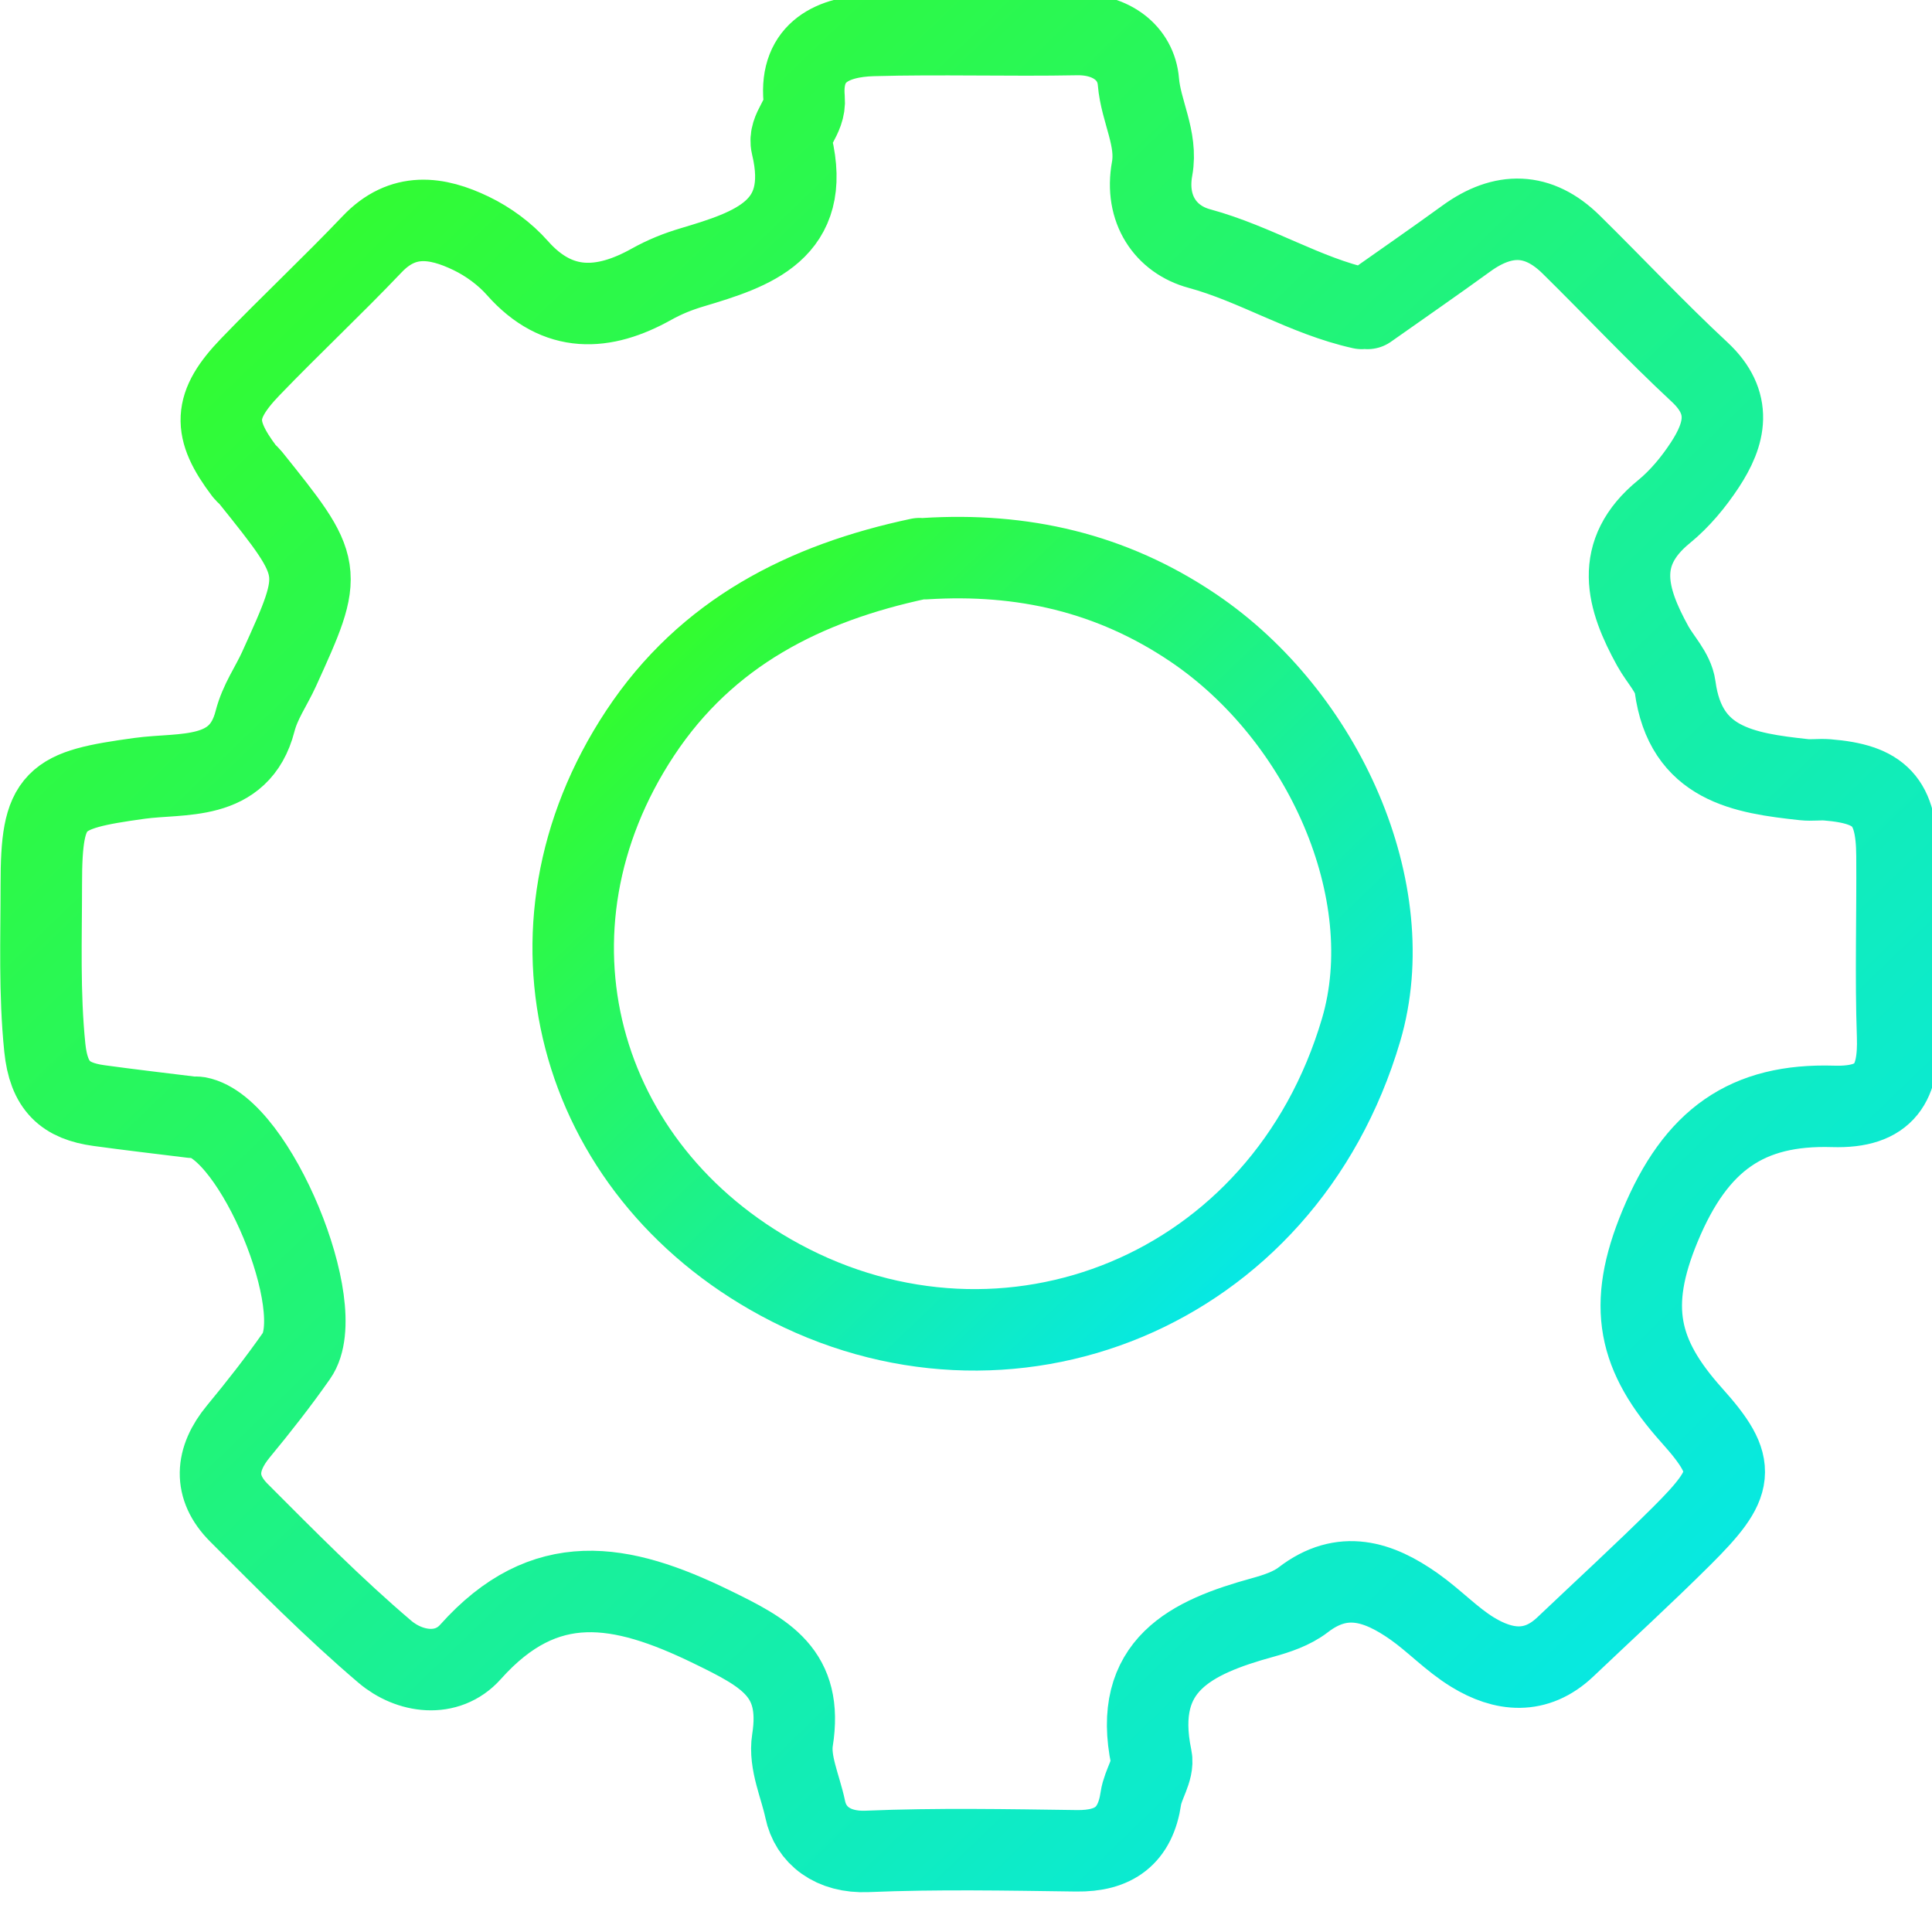
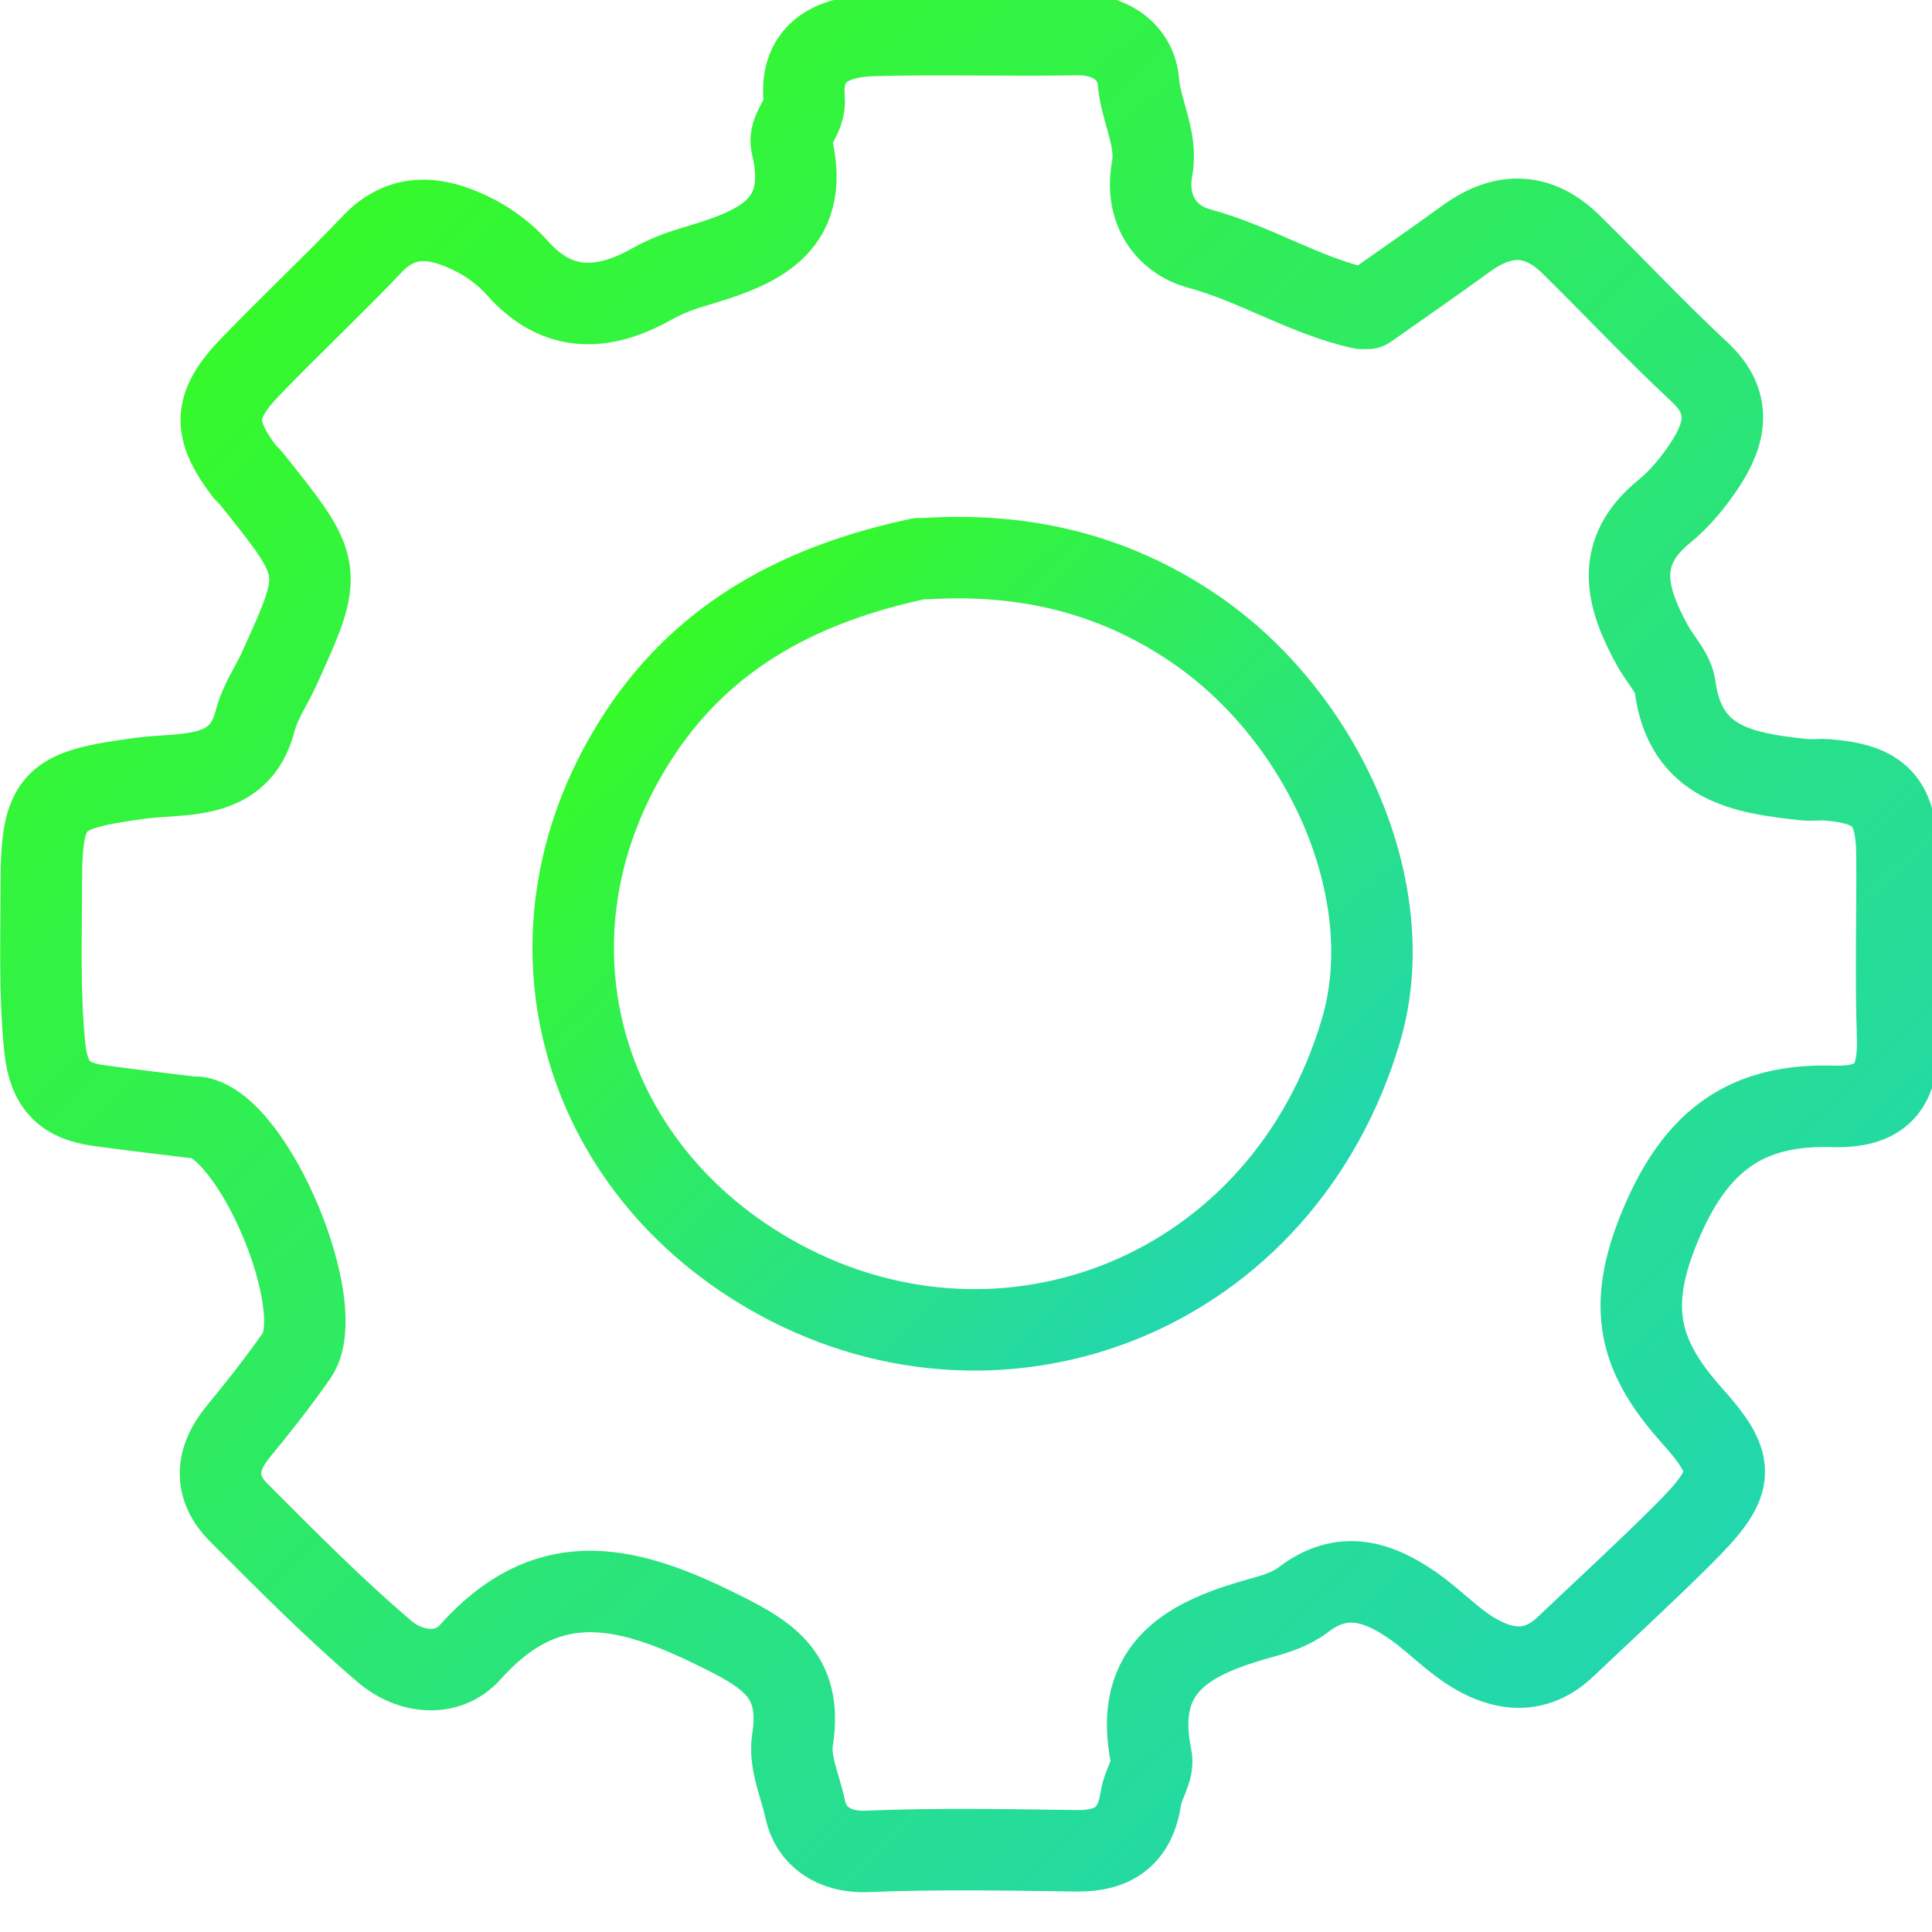
<svg xmlns="http://www.w3.org/2000/svg" viewBox="983 592 166 166" width="220" height="220">
  <defs>
    <linearGradient id="g" x1="0" y1="0" x2="1" y2="1">
      <stop offset="0" stop-color="#39FF14" />
-       <stop offset="1" stop-color="#00E5FF" />
+       <stop offset="1" stop-color="#1FD1C4" />
    </linearGradient>
  </defs>
  <path fill="none" opacity="1" stroke="url(#g)" stroke-linecap="round" stroke-linejoin="round" stroke-width="7" d=" M187.5,408   C191.896,410.969 196.564,409.766 200.981,408.438   C216.572,403.749 228.169,393.548 238.009,381.007   C245.504,371.455 250.878,360.847 253.456,348.99   C257.532,330.242 254.324,313.006 242.548,297.464   C233.37,285.351 220.937,278.611 206.464,276.221   C196.071,274.505 185.231,275.703 175.562,280.134   C153.282,290.344 137.473,307.036 128.493,329.997   C126.414,335.312 125.925,340.986 125.209,346.527   C124.9,348.92 125.526,351.992 129.436,353.206   C133.074,354.335 135.521,358.036 138.388,360.624   C153.792,374.528 168.838,388.829 183.993,403.008   C185.389,404.314 186.839,405.607 187.5,407.5  " />
  <path fill="none" opacity="1" stroke="url(#g)" stroke-linecap="round" stroke-linejoin="round" stroke-width="6" d=" M271,701   C278.356,703.221 284.365,699.339 289.915,695.864   C305.413,686.16 315.88,672.318 320.452,654.488   C326.478,630.993 313.144,604.642 286.949,598.209   C270.55,594.183 255.72,599.687 243.026,610.53   C231.246,620.593 223.24,632.998 220.445,648.49   C220.116,650.319 219.745,651.861 220.939,653.543   C221.467,654.287 221.794,655.729 221.428,656.464   C218.102,663.142 222.057,668.337 225.088,673.448   C229.076,680.17 229.352,684.254 223.946,689.948   C214.351,700.055 205.816,711.082 196.258,721.242   C192.065,725.7 187.999,730.723 184.382,735.918   C182.435,738.714 182.978,740.994 184.597,742.919   C186.701,745.419 189.282,747.687 192.061,749.401   C194.875,751.136 197.137,749.07 198.992,746.993   C204.111,741.263 209.074,735.388 214.124,729.608   C221.601,721.05 228.39,711.94 235.946,703.452   C242.646,695.924 243.983,695.7 253.053,699.886   C258.48,702.39 264.323,705.007 270.5,701.5  " />
  <path fill="none" opacity="1" stroke="url(#g)" stroke-linecap="round" stroke-linejoin="round" stroke-width="6" d=" M145,700.5   C146.422,695.421 151.228,693.343 154.589,690.092   C164.844,680.172 175.451,670.612 186.039,661.043   C188.321,658.981 190.304,656.576 193.452,655.375   C196.01,654.398 196.512,651.425 195.936,649.015   C190.413,625.932 177.674,608.662 154.98,600.053   C130.462,590.753 104.407,604.097 96.548,628.515   C89.949,649.016 97.071,666.402 110.072,681.94   C117.397,690.694 126.281,697.682 137.522,700.923   C139.364,701.454 141.454,703.242 143.549,701.046   C143.866,700.713 145.052,700.719 145.467,701.042   C151.48,705.717 157.209,702.066 162.43,699.837   C171.677,695.889 173.086,695.837 179.525,702.978   C184.901,708.941 189.226,715.836 195.5,721  " />
  <path fill="none" opacity="1" stroke="url(#g)" stroke-linecap="round" stroke-linejoin="round" stroke-width="7" d=" M1156.5,453.5   C1156.295,447.862 1155.798,442.729 1151.704,437.83   C1146.648,431.78 1144.678,423.73 1141.565,416.472   C1138.402,409.098 1138.63,409.048 1130.5,408.99   C1111.333,408.854 1092.162,408.34 1073.002,408.625   C1061.835,408.79 1050.649,409.342 1039.505,408.881   C1026.662,408.349 1013.829,408.843 1001.002,408.443   C996.977,408.318 994.484,409.565 992.931,413.473   C990.177,420.403 987.011,427.171 983.991,433.996   C983.388,435.358 983.02,437.223 981.941,437.908   C975.912,441.734 977.353,447.986 976.5,453.5  " />
  <path fill="none" opacity="1" stroke="url(#g)" stroke-linecap="round" stroke-linejoin="round" stroke-width="8" d=" M481.5,373.5   C464.667,373.5 447.833,373.447 431,373.522   C422.591,373.56 421.509,374.592 421.534,383   C421.58,398.167 421.878,413.333 421.971,428.5   C421.996,432.666 421.695,436.835 421.491,441   C421.334,444.204 422.796,445.581 426,445.52   C444.832,445.164 463.673,446.111 482.502,445.041   C484.819,444.909 487.172,445.532 489.499,445.469   C511.329,444.877 533.186,445.152 555.003,445.003   C573.785,444.875 592.671,444.904 611.501,445.471   C616.693,445.628 616.981,445.239 616.99,440   C617.018,424.5 617.019,409 616.989,393.5   C616.98,388.622 615.378,387.02 610.5,387.011   C594.333,386.982 578.167,387.016 562,386.978   C560.166,386.974 558.333,386.667 556.5,386.5  " />
  <path fill="none" opacity="1" stroke="url(#g)" stroke-linecap="round" stroke-linejoin="round" stroke-width="7" d=" M555,444   C555,426.833 555,409.667 555,392.5   C555,370.333 555.006,348.167 554.996,326   C554.994,320.932 553.171,319.031 548,319.018   C528.667,318.972 509.333,318.966 490,319.024   C485.001,319.039 483.008,321.144 483.004,326   C482.992,339 483,352 483,365   C483,391.333 483,417.667 483,444  " />
  <path fill="none" opacity="1" stroke="url(#g)" stroke-linecap="round" stroke-linejoin="round" stroke-width="7" d=" M1430,299.5   C1405.135,323.716 1380.763,348.449 1353.036,369.547   C1330.98,386.33 1308.288,402.098 1284,415.499   C1282.774,416.175 1281.139,416.505 1281.5,418.5  " />
  <path fill="none" opacity="1" stroke="url(#g)" stroke-linecap="round" stroke-linejoin="round" stroke-width="7" d=" M1407,370   C1395.216,368.893 1383.468,378.333 1381.204,391.535   C1378.771,405.723 1385.883,417.536 1399.04,421.879   C1414.662,427.036 1429.152,417.594 1433.089,402.023   C1436.672,387.855 1427.242,374.317 1413.478,370.07   C1411.804,369.554 1409.833,370 1408,370  " />
  <path fill="none" opacity="1" stroke="url(#g)" stroke-linecap="round" stroke-linejoin="round" stroke-width="7" d=" M1059,366   C1030.5,366 1002,366.006 973.5,365.99   C970.664,365.988 968.667,366.243 966.809,369.387   C962.941,375.928 957.983,381.821 953.513,388.01   C952.564,389.324 951.35,390.619 952.001,392.5   C952.897,395.086 955.109,394.467 957,394.488   C973.833,394.675 990.683,395.362 1007.495,394.844   C1022.851,394.371 1038.201,396.073 1053.49,394.868   C1067.039,393.801 1080.519,395.736 1093.995,394.924   C1113.014,393.777 1131.998,395.699 1151.001,395.024   C1159.662,394.716 1168.338,394.773 1176.997,394.426   C1179.183,394.338 1181.333,393.333 1183.5,392.75  " />
  <path fill="none" opacity="1" stroke="url(#g)" stroke-linecap="round" stroke-linejoin="round" stroke-width="7" d=" M568.5,746.5   C571.396,726.627 561.146,709.91 541.988,704.543   C540.245,704.054 538.334,704.032 536.5,704.023   C527,703.974 517.5,704.061 508,703.987   C490.887,703.853 473.595,719.786 474.941,737.005   C475.186,740.139 474.667,743.333 474.5,746.5  " />
  <path fill="none" opacity="1" stroke="url(#g)" stroke-linecap="round" stroke-linejoin="round" stroke-width="7" d=" M298,308   C308.847,308.498 315.719,302.395 319.851,293.431   C324.112,284.186 321.679,274.426 315.569,267.44   C301.836,251.738 279.361,259.561 274.615,277.031   C270.328,292.81 281.484,307.536 296.499,308.02   C296.838,308.03 297.167,308.333 297.5,308.5  " />
  <path fill="none" opacity="1" stroke="url(#g)" stroke-linecap="round" stroke-linejoin="round" stroke-width="7" d=" M807.5,421   C806.701,419.645 806.241,418.154 805.032,416.967   C798.862,410.904 797.888,403.091 798.036,395.001   C798.082,392.484 798.767,390.71 801.964,389.864   C811.025,387.467 818.616,382.41 825.015,375.514   C835.116,364.625 838.36,351.32 839.028,337.001   C839.401,329.002 838.65,321.024 839.662,312.958   C840.164,308.954 839.207,304.346 838.953,300.003   C838.773,296.911 836.351,296.976 834,296.981   C818.167,297.017 802.333,297 786.5,297   C773.5,297 760.5,296.991 747.5,297.004   C742.177,297.01 741.012,298.177 741.004,303.5   C740.99,313.667 740.491,323.866 741.146,333.991   C741.779,343.787 743.784,353.286 747.668,362.638   C750.713,369.97 756.094,374.613 761.034,379.969   C765.887,385.23 772.419,387.867 779.042,389.859   C782.383,390.864 782.982,392.538 783.047,395.499   C783.224,403.677 782.236,411.382 776.046,417.546   C775.212,418.377 775,419.833 774.5,421  " />
  <path fill="none" opacity="1" stroke="url(#g)" stroke-linecap="round" stroke-linejoin="round" stroke-width="7" d=" M760,437   C758.708,437.497 757.522,438.256 755.997,438.022   C753.347,437.617 750.415,438.097 750.176,441.014   C749.91,444.268 748.919,447.824 750.985,451.01   C751.91,452.436 753.268,451.986 754.5,451.987   C778.5,452.005 802.5,451.966 826.5,452.04   C829.802,452.05 831.3,450.801 831,447.5   C830.772,444.986 831.579,442.396 830.028,439.982   C827.636,436.258 823.115,437.348 820.526,437.486   C816.745,437.688 812.825,437.889 808.999,437.934   C794.668,438.1 780.333,438.017 766,437.98   C764.134,437.975 762.112,438.548 760.5,437  " />
  <path fill="none" opacity="1" stroke="url(#g)" stroke-linecap="round" stroke-linejoin="round" stroke-width="6" d=" M1387,623   C1366.699,641.299 1344.367,656.563 1319.493,667.986   C1303.678,675.248 1287.573,681.738 1270.5,685.5  " />
  <path fill="none" opacity="1" stroke="url(#g)" stroke-linecap="round" stroke-linejoin="round" stroke-width="7" d=" M1181.5,392.5   C1180.682,386.905 1175.877,383.691 1173.39,379.059   C1171.44,375.43 1168.206,372.507 1166.098,368.942   C1164.553,366.33 1162.649,365.956 1160,365.961   C1131.5,366.023 1103,366 1074.5,366  " />
  <path fill="none" opacity="1" stroke="url(#g)" stroke-linecap="round" stroke-linejoin="round" stroke-width="7" d=" M187,408.5   C181.395,411.786 175.906,409.327 170.527,407.897   C167.706,407.147 165.212,405.231 162.491,404.021   C156.441,401.332 150.862,404.065 147.958,407.969   C140.08,418.559 131.99,428.993 124.003,439.503   C118.674,446.515 115.869,446.728 109.504,440.496   C106.978,438.022 104.577,435.415 101.971,433.032   C100.431,431.624 99.565,430.051 99.5,428  " />
  <path fill="none" opacity="1" stroke="url(#g)" stroke-linecap="round" stroke-linejoin="round" stroke-width="7" d=" M831.5,369.5   C840.837,370.769 848.048,365.903 854.395,360.379   C867.004,349.403 870.73,334.642 869.929,318.504   C869.778,315.462 868.065,313.65 864.532,312.857   C856.474,311.049 848.492,313.056 840.5,312.5  " />
  <path fill="none" opacity="1" stroke="url(#g)" stroke-linecap="round" stroke-linejoin="round" stroke-width="7" d=" M739.5,312.5   C733.167,312.333 726.83,312.25 720.501,311.977   C714.186,311.704 710.835,315.186 710.961,321.501   C711.368,341.938 718.288,358.494 738.023,367.45   C741.596,369.072 745.278,371.476 749.5,369  " />
  <path fill="none" opacity="1" stroke="url(#g)" stroke-linecap="round" stroke-linejoin="round" stroke-width="7" d=" M1100,618.5   C1095.125,617.418 1090.878,614.667 1086.04,613.354   C1083.168,612.574 1081.356,609.983 1081.991,606.498   C1082.464,603.905 1081.025,601.574 1080.813,599.016   C1080.609,596.562 1078.483,594.911 1075.499,594.967   C1069.668,595.078 1063.83,594.883 1058.001,595.045   C1054.626,595.139 1051.724,596.407 1052.093,600.492   C1052.241,602.137 1050.694,603.096 1051.03,604.493   C1052.783,611.773 1047.659,613.421 1042.489,614.964   C1041.237,615.337 1040.123,615.782 1038.961,616.43   C1034.89,618.702 1030.939,618.97 1027.461,615.035   C1026.38,613.812 1024.949,612.76 1023.476,612.051   C1020.539,610.636 1017.62,610.204 1014.979,612.98   C1011.567,616.564 1007.948,619.95 1004.515,623.515   C1001.3,626.852 1001.246,628.855 1004.003,632.497   C1004.144,632.684 1004.351,632.819 1004.497,633.002   C1010.843,640.913 1010.869,640.925 1006.976,649.489   C1006.296,650.985 1005.35,652.271 1004.911,653.977   C1003.568,659.199 998.642,658.372 994.983,658.878   C987.571,659.902 986.55,660.51 986.549,668   C986.549,672.663 986.371,677.32 986.85,682.015   C987.19,685.345 988.62,686.596 991.501,686.993   C994.163,687.359 996.833,687.668 999.5,687.997   C999.664,688.018 999.838,687.975 999.999,688.004   C1004.899,688.888 1011.356,704.383 1008.482,708.487   C1006.916,710.724 1005.225,712.882 1003.484,714.987   C1001.51,717.376 1001.341,719.784 1003.525,721.975   C1007.604,726.063 1011.677,730.184 1016.068,733.92   C1018.174,735.712 1021.402,736.2 1023.426,733.934   C1029.811,726.783 1036.345,727.985 1044.114,731.765   C1048.777,734.034 1052.006,735.727 1051.092,741.515   C1050.789,743.431 1051.779,745.511 1052.186,747.461   C1052.65,749.685 1054.556,751.198 1057.503,751.075   C1063.493,750.824 1069.501,750.943 1075.5,751.023   C1078.702,751.065 1080.551,749.744 1081.026,746.504   C1081.2,745.314 1082.144,744.067 1081.924,743.016   C1080.261,735.054 1085.359,732.667 1091.493,730.976   C1092.706,730.642 1093.997,730.212 1094.971,729.462   C1098.365,726.847 1101.468,727.9 1104.486,730.02   C1106.229,731.244 1107.72,732.851 1109.527,733.956   C1112.192,735.587 1114.972,735.903 1117.5,733.5   C1120.833,730.333 1124.228,727.228 1127.485,723.985   C1132.073,719.418 1132.343,718.055 1128.367,713.619   C1123.741,708.457 1122.77,704.245 1125.632,697.347   C1128.73,689.881 1133.143,686.839 1140.498,687.062   C1145.04,687.2 1146.181,685.01 1146.043,680.999   C1145.866,675.838 1146.03,670.666 1145.991,665.5   C1145.957,660.857 1144.563,659.376 1139.999,659.007   C1139.337,658.954 1138.66,659.062 1138.001,658.99   C1132.816,658.427 1127.822,657.678 1126.928,651.01   C1126.763,649.776 1125.651,648.675 1125.003,647.498   C1122.772,643.447 1121.595,639.535 1125.971,635.964   C1127.324,634.86 1128.497,633.442 1129.464,631.976   C1131.245,629.278 1131.893,626.626 1129.032,623.966   C1125.237,620.437 1121.689,616.644 1117.993,613.007   C1115.172,610.231 1112.157,610.198 1108.995,612.492   C1106.188,614.529 1103.333,616.5 1100.5,618.5  " />
  <path fill="none" opacity="1" stroke="url(#g)" stroke-linecap="round" stroke-linejoin="round" stroke-width="7" d=" M622,730.5   C621.589,723.837 623.1,717.042 620.972,710.509   C616.953,698.173 604.07,689.783 593.496,690.967   C586.026,691.803 578.406,689.708 570.961,692.393   C568.294,693.354 566.021,694.879 563.5,696  " />
  <path fill="none" opacity="1" stroke="url(#g)" stroke-linecap="round" stroke-linejoin="round" stroke-width="7" d=" M479.5,696   C474.908,692.551 469.877,690.663 463.997,690.948   C458.843,691.197 453.667,691 448.5,691   C436.275,691 424.519,700.938 421.926,712.984   C420.667,718.832 421.219,724.66 421,730.5  " />
  <path fill="none" opacity="1" stroke="url(#g)" stroke-linecap="round" stroke-linejoin="round" stroke-width="7" d=" M1433.5,337.5   C1434.583,326.013 1433.909,314.498 1433.902,303   C1433.9,298.784 1429.787,295.048 1425.5,295.067   C1414.501,295.116 1403.487,294.443 1392.5,295.5  " />
  <path fill="none" opacity="1" stroke="url(#g)" stroke-linecap="round" stroke-linejoin="round" stroke-width="6" d=" M127,353   C124.42,360.303 127.711,366.406 131.006,372.497   C132.728,375.679 134.917,378.558 135.082,382.497   C135.26,386.726 133.968,390.002 131.038,393.037   C121.867,402.536 112.858,412.193 102.99,420.989   C101.41,422.397 99.949,424.042 99.621,426.02   C99.339,427.714 98.558,427.521 97.5,427.5  " />
  <path fill="none" opacity="1" stroke="url(#g)" stroke-linecap="round" stroke-linejoin="round" stroke-width="7" d=" M194.5,655.5   C198.059,661.06 194.623,665.996 192.897,670.964   C192.185,673.013 190.02,674.519 189.07,676.533   C187.439,679.987 186.944,683.757 189.539,686.969   C195.177,693.949 200.704,701.05 207.5,707  " />
  <path fill="none" opacity="1" stroke="url(#g)" stroke-linecap="round" stroke-linejoin="round" stroke-width="7" d=" M271,700.5   C270.667,699.667 270.562,698.586 269.967,698.036   C255.676,684.823 241.326,671.675 227.011,658.488   C225.558,657.149 224.134,655.899 222,656  " />
  <path fill="none" opacity="1" stroke="url(#g)" stroke-linecap="round" stroke-linejoin="round" stroke-width="7" d=" M976,396   C976.167,407.333 976.482,418.668 976.413,429.999   C976.391,433.586 975.409,437.152 978.5,440  " />
  <path fill="none" opacity="1" stroke="url(#g)" stroke-linecap="round" stroke-linejoin="round" stroke-width="7" d=" M1157,396.5   C1157,408.333 1156.952,420.167 1157.033,432   C1157.054,435.004 1156.765,437.781 1154.5,440  " />
  <path fill="none" opacity="1" stroke="url(#g)" stroke-linecap="round" stroke-linejoin="round" stroke-width="5" d=" M305,331   C293.5,345.167 282,359.333 270.5,373.5  " />
  <path fill="none" opacity="1" stroke="url(#g)" stroke-linecap="round" stroke-linejoin="round" stroke-width="7" d=" M1073,393.5   C1073.328,384.333 1072.955,375.169 1073.48,365.97   C1073.782,360.691 1073.664,354.649 1072.36,348.918   C1071.65,345.799 1072.886,341.691 1073.026,338.001   C1073.138,335.068 1072.143,333.107 1068.999,333.023   C1062.062,332.838 1061.341,332.889 1060.895,336.989   C1060.831,337.574 1060.455,338.331 1060.522,338.998   C1061.241,346.154 1060.515,353.334 1060.745,360.508   C1060.903,365.432 1060.263,370.527 1060.601,375.493   C1061.011,381.504 1060.874,387.499 1061,393.5  " />
  <path fill="none" opacity="1" stroke="url(#g)" stroke-linecap="round" stroke-linejoin="round" stroke-width="7" d=" M1390,640   C1389.313,634.517 1391.119,628.961 1388.662,623.428   C1387.172,620.071 1385.005,619.148 1381.999,619.037   C1378.004,618.888 1374,619 1370,619  " />
  <path fill="none" opacity="1" stroke="url(#g)" stroke-linecap="round" stroke-linejoin="round" stroke-width="6" d=" M1350.5,407.5   C1348.717,407.15 1347.437,408.336 1346.004,409.009   C1336.829,413.324 1327.657,417.647 1318.511,422.022   C1317.213,422.643 1315.944,423.109 1314.5,423  " />
  <path fill="none" opacity="1" stroke="url(#g)" stroke-linecap="round" stroke-linejoin="round" stroke-width="6" d=" M306.75,357   C298.644,368.814 288.713,379.17 279.961,390.47   C279.773,390.712 279,390.5 278.5,390.5  " />
  <path fill="none" opacity="1" stroke="url(#g)" stroke-linecap="round" stroke-linejoin="round" stroke-width="7" d=" M760,436.5   C760,434.167 759.998,431.833 760,429.5   C760.007,423.595 760.558,423.415 766.483,422.401   C772.275,421.41 777.824,423.073 783.5,423.013   C789,422.954 794.502,423.101 799.999,422.972   C805.502,422.842 810.86,421.454 816.552,422.777   C820.055,423.592 821.073,424.881 821.012,428   C820.956,430.832 821,433.667 821,436.5  " />
  <path fill="none" opacity="1" stroke="url(#g)" stroke-linecap="round" stroke-linejoin="round" stroke-width="6" d=" M1365.5,422.5   C1365.391,425.454 1362.546,425.127 1360.951,425.898   C1351.886,430.276 1342.667,434.333 1333.5,438.5  " />
  <path fill="none" opacity="1" stroke="url(#g)" stroke-linecap="round" stroke-linejoin="round" stroke-width="6" d=" M209,738.5   C211.833,741.5 214.664,744.502 217.501,747.499   C220.009,750.149 222.337,750.74 225.556,748.067   C234.729,740.45 235.03,739.226 226.934,730.562   C225.016,728.509 223.734,725.766 221,724.5  " />
  <path fill="none" opacity="1" stroke="url(#g)" stroke-linecap="round" stroke-linejoin="round" stroke-width="5" d=" M286,323.5   C286.458,325.617 285.057,327.04 283.973,328.48   C280.545,333.034 277.006,337.505 273.497,341.997   C272.217,343.635 270.627,345.118 271,347.5  " />
  <path fill="none" opacity="1" stroke="url(#g)" stroke-linecap="round" stroke-linejoin="round" stroke-width="7" d=" M205,571   C195.611,573.462 189.244,581.139 190.956,592.007   C192.225,600.056 196.891,604.616 206.5,606.5   C212.444,607.665 219.534,603.842 223.043,598.026   C226.521,592.264 227.013,586.081 223.822,580.604   C219.96,573.974 213.87,569.875 205.5,571  " />
  <path fill="none" opacity="1" stroke="url(#g)" stroke-linecap="round" stroke-linejoin="round" stroke-width="7" d=" M787,599   C778.893,601.063 771.628,604.489 765.971,610.975   C757.091,621.159 754.594,632.842 758.621,645.461   C762.79,658.527 771.746,667.139 785.504,669.98   C806.146,674.241 822.178,660.576 826.71,643.423   C831.566,625.041 821.058,604.79 800.529,599.879   C796.116,598.823 791.832,599.351 787.5,599  " />
  <path fill="none" opacity="1" stroke="url(#g)" stroke-linecap="round" stroke-linejoin="round" stroke-width="7" d=" M1291,706   C1286.886,706.585 1285.949,709.339 1285.974,713   C1286.047,724 1285.959,735 1286.021,746   C1286.045,750.262 1287.737,751.935 1292,751.98   C1298.833,752.054 1305.667,751.979 1312.5,752.009   C1316.231,752.025 1318.133,750.651 1318.066,746.499   C1317.877,734.835 1317.877,723.165 1318.066,711.501   C1318.133,707.349 1316.231,705.975 1312.5,705.991   C1305.5,706.021 1298.5,706 1291.5,706  " />
  <path fill="none" opacity="1" stroke="url(#g)" stroke-linecap="round" stroke-linejoin="round" stroke-width="7" d=" M517.5,261   C510.703,262.538 505.043,265.608 501.471,271.984   C494.327,284.736 503.857,299.287 514.488,301.071   C528.483,303.421 539.897,294.146 538.855,280.011   C538.17,270.734 533.125,264.36 523.484,262.067   C521.694,261.642 520.015,260.333 518,261  " />
  <path fill="none" opacity="1" stroke="url(#g)" stroke-linecap="round" stroke-linejoin="round" stroke-width="7" d=" M787,246   C774.265,249.372 770.749,261.036 774.024,270.492   C776.807,278.526 783.842,282.695 793,282   C799.653,281.495 806.427,275.399 808,268.5   C811.059,255.086 802.781,246 787.5,246  " />
  <path fill="none" opacity="1" stroke="url(#g)" stroke-linecap="round" stroke-linejoin="round" stroke-width="6" d=" M1137,319   C1132.365,321.099 1128.957,324.075 1127.935,329.488   C1126.604,336.537 1129.469,342.629 1136,345.5   C1141.735,348.021 1149.47,345.883 1152.954,340.47   C1155.76,336.111 1156.055,331.086 1153.877,326.559   C1151.528,321.675 1147.507,318.457 1141.499,318.983   C1140.175,319.099 1138.833,319 1137.5,319  " />
  <path fill="none" opacity="1" stroke="url(#g)" stroke-linecap="round" stroke-linejoin="round" stroke-width="7" d=" M519,581   C513.917,581.972 509.839,584.53 506.473,588.477   C501.865,593.879 501.185,600.332 503.213,606.429   C505.371,612.916 510.44,617.82 517.515,618.9   C533.37,621.322 543.683,607.106 538.978,593.507   C536.239,585.588 528.931,581 519.5,581  " />
  <path fill="none" opacity="1" stroke="url(#g)" stroke-linecap="round" stroke-linejoin="round" stroke-width="7" d=" M1424,592   C1418.052,593.501 1413.761,597.083 1411.011,602.506   C1407.806,608.825 1410.44,619.614 1416.529,623.96   C1424.502,629.651 1432.58,629.171 1438.985,623.981   C1450.455,614.687 1447.102,599.103 1435.49,593.019   C1432.013,591.198 1428.176,592.231 1424.5,592  " />
  <path fill="none" opacity="1" stroke="url(#g)" stroke-linecap="round" stroke-linejoin="round" stroke-width="7" d=" M776.5,687   C771.408,688.388 766.129,688.11 760.942,689.823   C742.558,695.892 732.028,708.77 728.238,727.049   C726.78,734.08 727.803,741.674 728.092,748.996   C728.217,752.14 731.1,752.008 733.5,752.005   C743.667,751.993 753.833,752 764,752   C792.833,752 821.667,751.899 850.499,752.094   C855.586,752.129 857.131,750.583 857.116,745.5   C857.084,734.299 857.098,723.199 851.502,712.999   C842.721,696.997 829.154,688.434 810.997,687.569   C799.681,687.03 788.333,687.167 777,687  " />
  <path fill="none" opacity="1" stroke="url(#g)" stroke-linecap="round" stroke-linejoin="round" stroke-width="7" d=" M1349,685   C1345.8,685.475 1344.977,687.601 1344.982,690.5   C1345.017,709.167 1345.03,727.833 1344.975,746.5   C1344.964,750.35 1346.649,752.069 1350.5,752.024   C1357.833,751.94 1365.167,751.974 1372.5,752.012   C1375.589,752.028 1377.016,750.589 1377.012,747.5   C1376.989,728 1376.974,708.5 1377.023,689   C1377.032,685.369 1374.761,684.99 1372,684.995   C1364.5,685.009 1357,685 1349.5,685  " />
  <path fill="none" opacity="1" stroke="url(#g)" stroke-linecap="round" stroke-linejoin="round" stroke-width="7" d=" M454,640   C447.241,641.987 442.357,645.911 440.496,652.999   C438.699,659.838 441.209,668.087 447.964,672.061   C456.213,676.913 462.186,675.152 467.469,670.465   C474.044,664.631 475.461,658.61 472.5,651   C469.439,643.133 464.312,640 454.5,640  " />
  <path fill="none" opacity="1" stroke="url(#g)" stroke-linecap="round" stroke-linejoin="round" stroke-width="7" d=" M584,640   C578.159,641.634 573.366,644.856 571.096,650.538   C568.713,656.501 569.115,662.768 573.101,667.922   C576.962,672.914 582.568,676.216 588.958,674.81   C595.676,673.332 601.261,669.414 602.981,661.996   C605.899,649.41 597.945,640 584.5,640  " />
  <path fill="none" opacity="1" stroke="url(#g)" stroke-linecap="round" stroke-linejoin="round" stroke-width="7" d=" M1407.5,652   C1404.224,653.516 1403.962,656.341 1403.968,659.5   C1404.023,687.833 1403.999,716.167 1404.001,744.5   C1404.002,750.675 1405.325,751.995 1411.5,751.999   C1417.833,752.003 1424.167,752.03 1430.5,751.99   C1435.378,751.959 1436.986,750.378 1436.989,745.5   C1437.011,716.5 1437.012,687.5 1436.99,658.5   C1436.985,652.681 1436.252,652.004 1430.5,652.001   C1423,651.997 1415.5,652 1408,652  " />
  <path fill="none" opacity="1" stroke="url(#g)" stroke-linecap="round" stroke-linejoin="round" stroke-width="7" d=" M1062,640   C1052.177,642.082 1043.72,646.335 1037.996,654.997   C1026.867,671.839 1032.449,692.45 1050.02,701.963   C1069.401,712.455 1093.264,703.158 1099.949,680.485   C1103.446,668.624 1096.749,653.527 1085.532,645.952   C1078.48,641.189 1070.824,639.482 1062.5,640  " />
  <path fill="none" opacity="1" stroke="url(#g)" stroke-linecap="round" stroke-linejoin="round" stroke-width="6" d=" M520.5,642   C511.864,643.415 504.707,647.169 501.042,655.518   C493.582,672.516 506.518,688.665 522.489,687.797   C534.379,687.15 543.097,678.192 543.889,665.993   C544.571,655.48 536.558,644.438 525.502,642.982   C523.985,642.782 522.5,642.333 521,642  " />
</svg>
